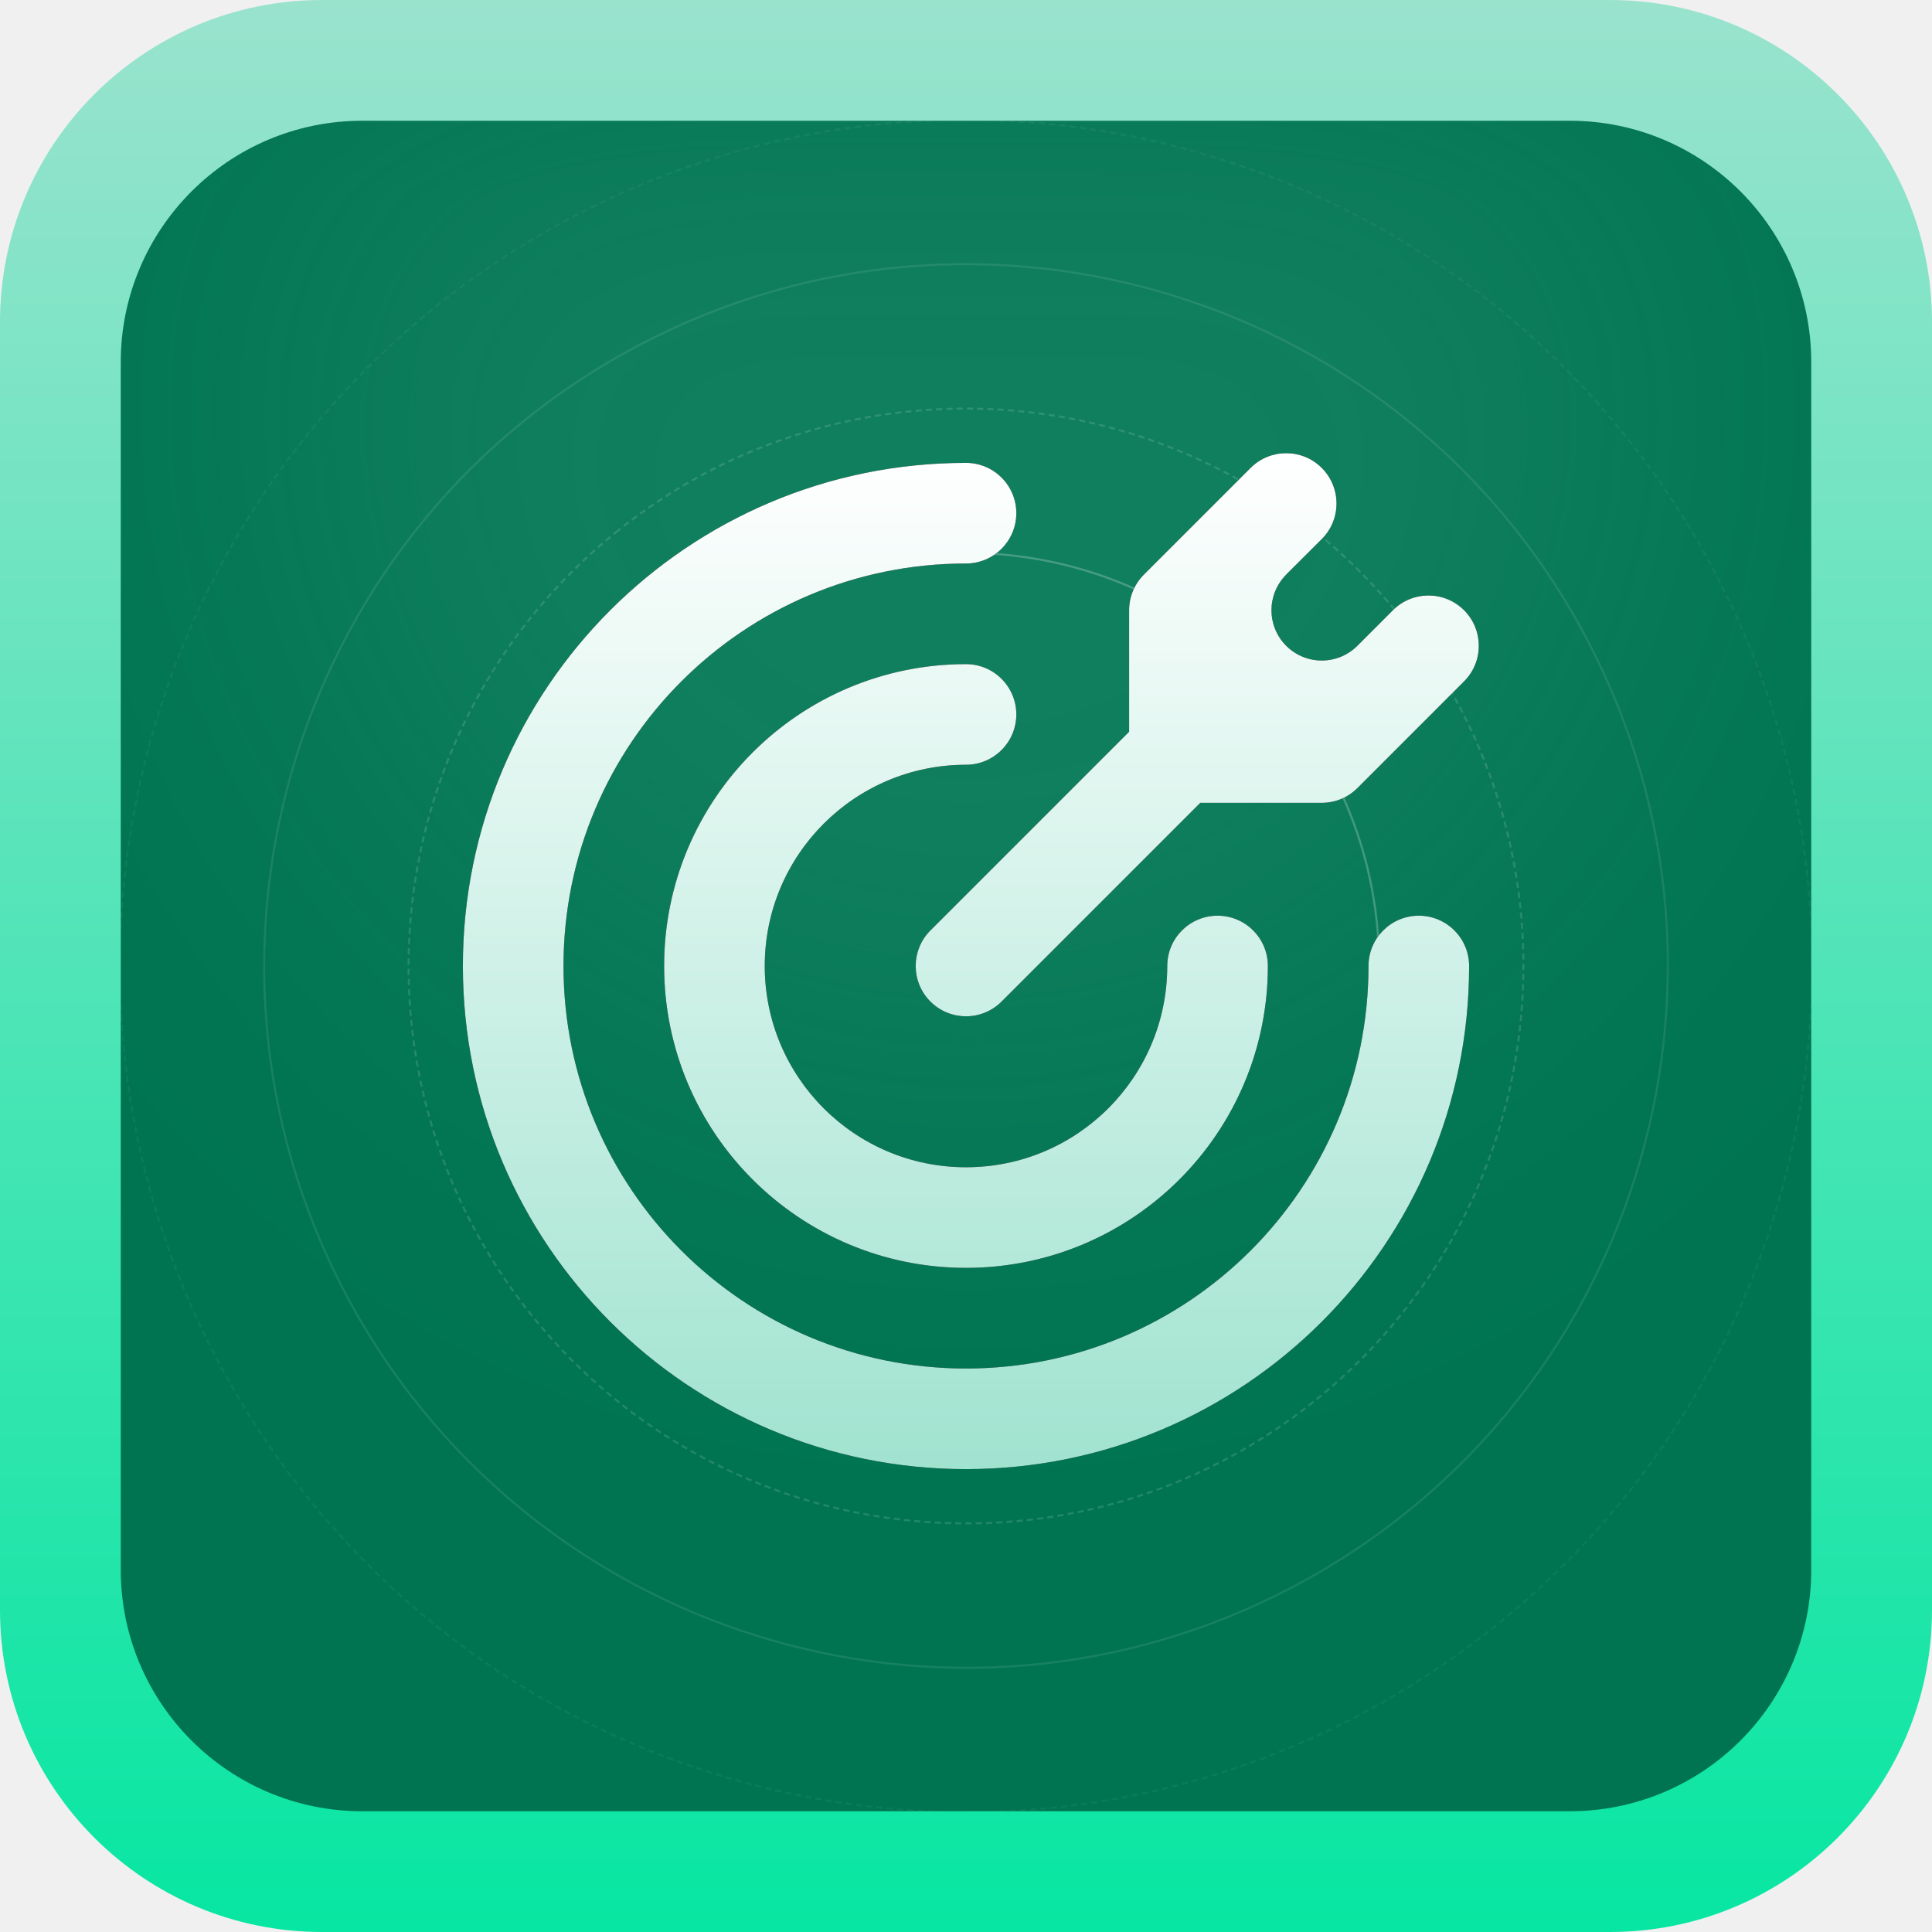
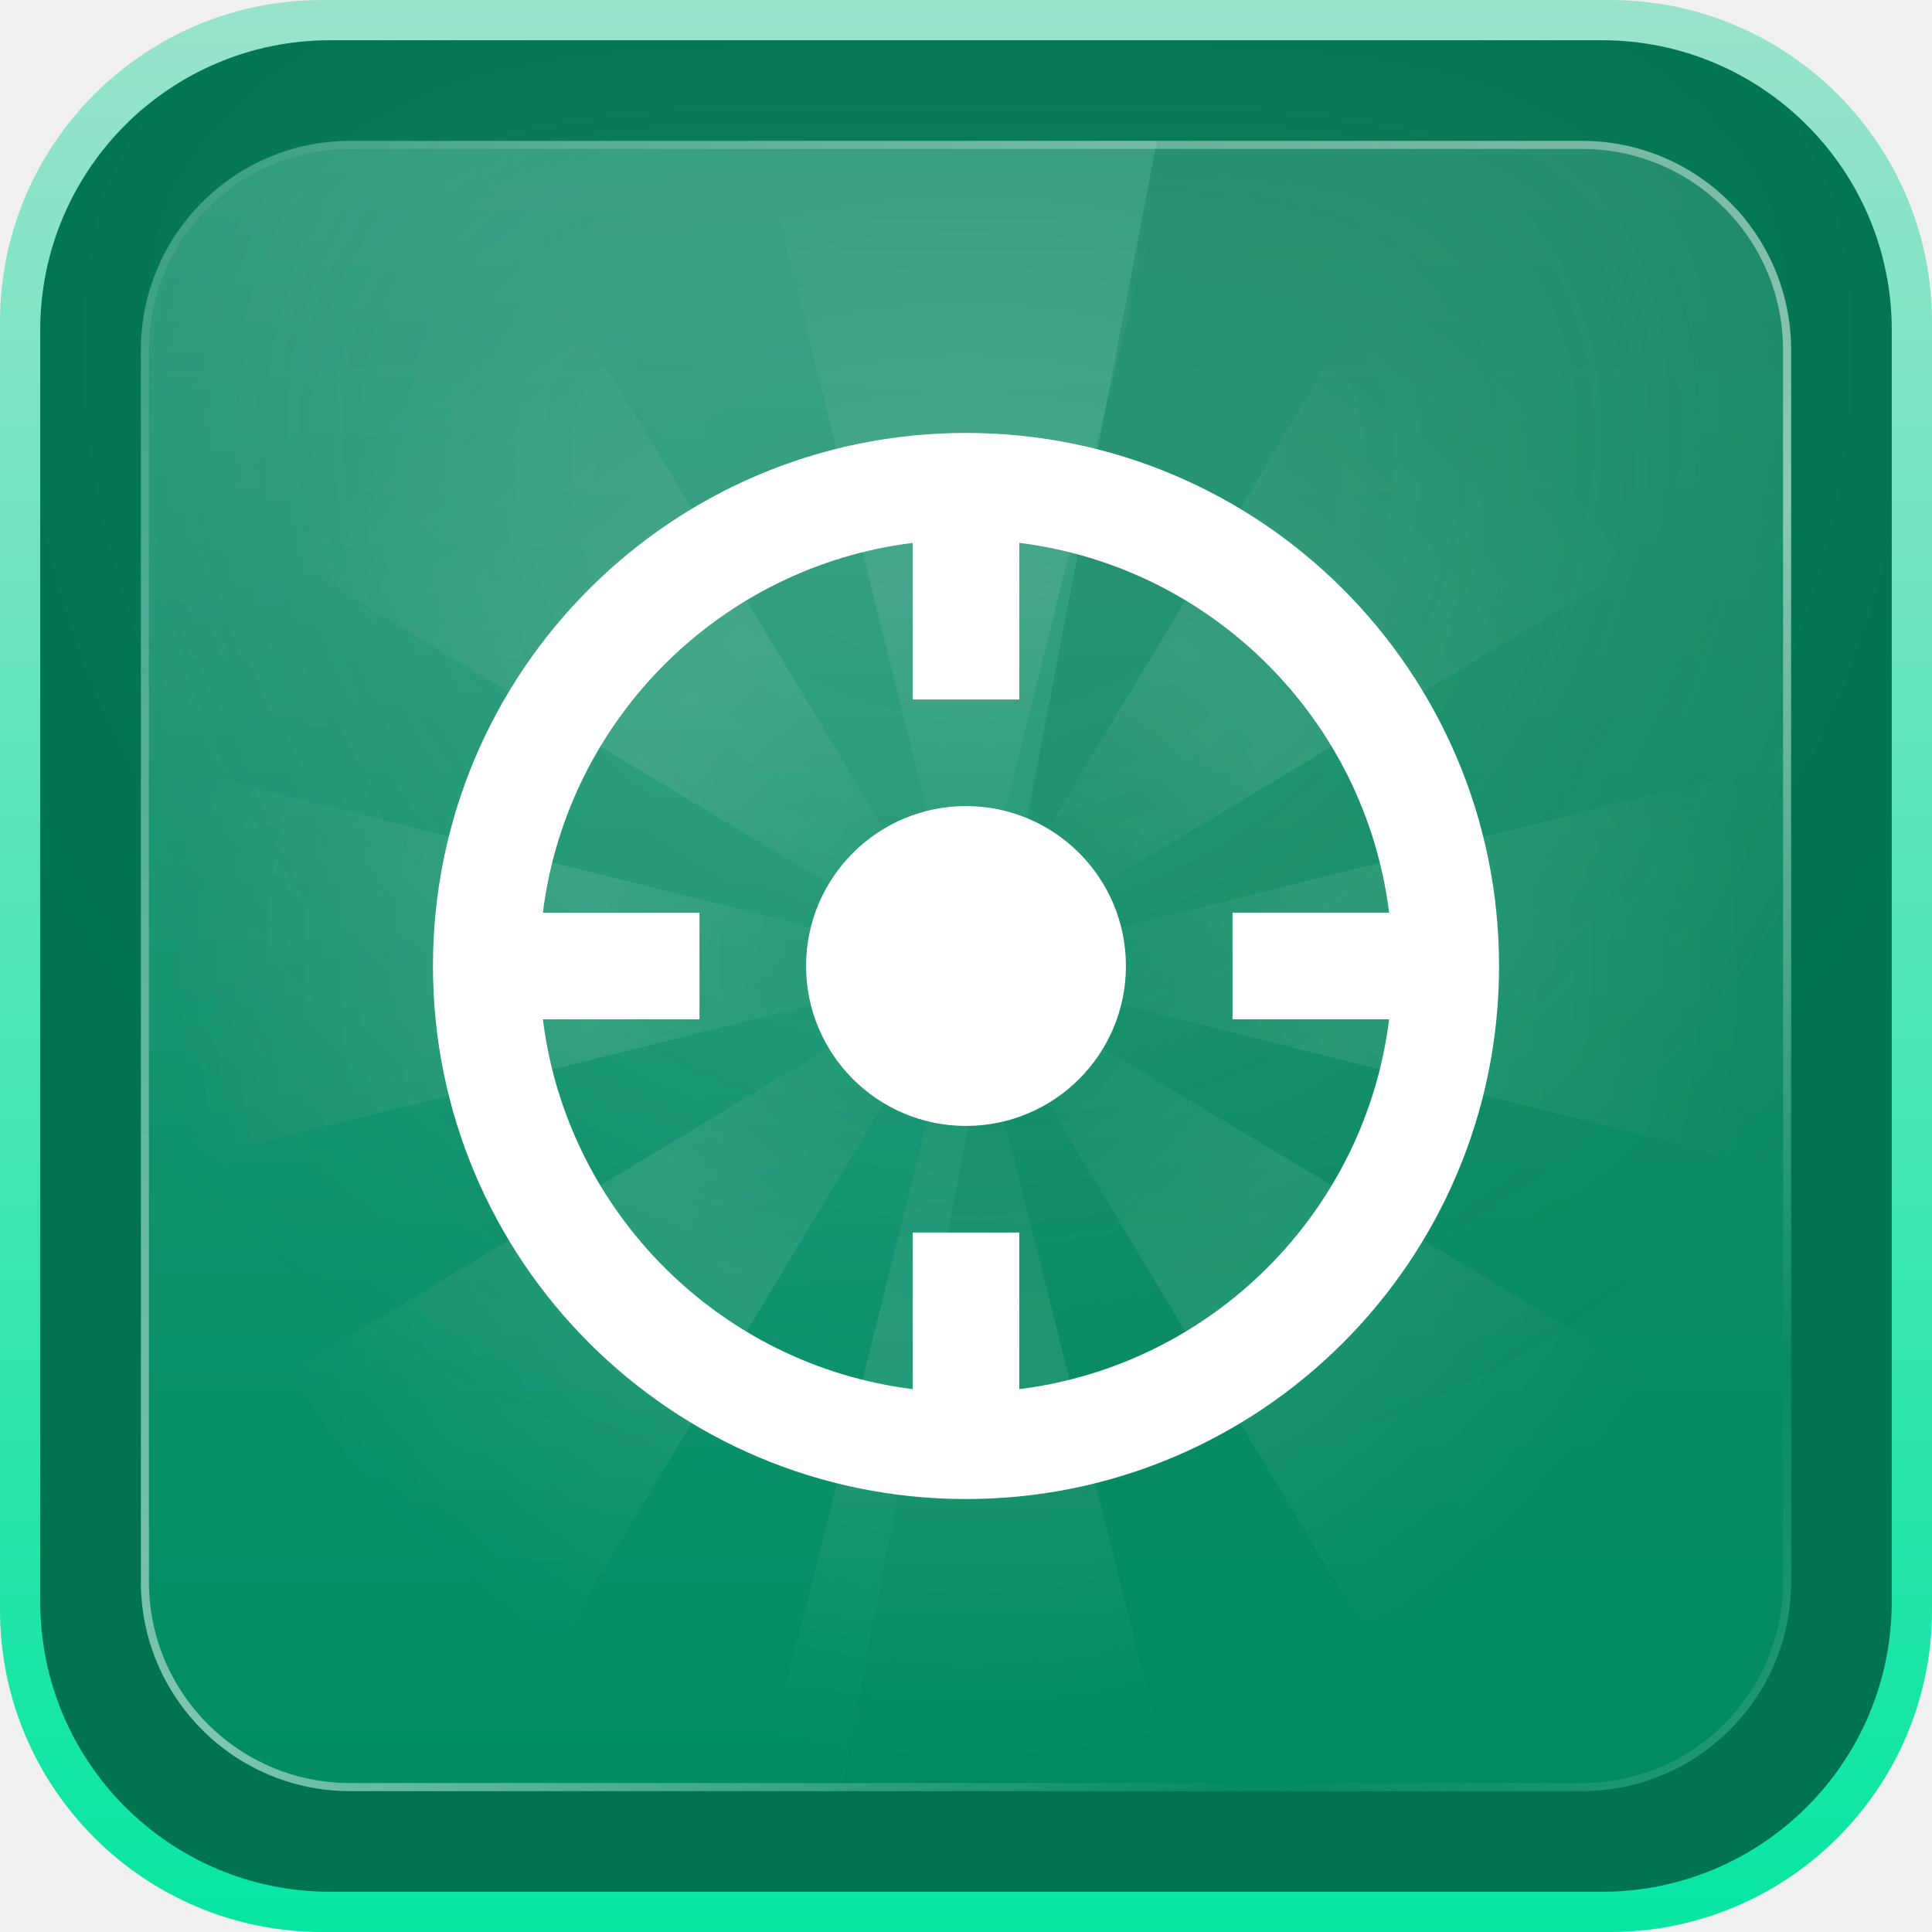
<svg xmlns="http://www.w3.org/2000/svg" width="480" height="480" viewBox="0 0 480 480" fill="none">
-   <rect width="480" height="480" rx="80" fill="url(#paint0_linear_786_622)" />
-   <g clip-path="url(#clip0_786_622)">
-     <path d="M30 90C30 56.863 56.863 30 90 30H390C423.137 30 450 56.863 450 90V390C450 423.137 423.137 450 390 450H90C56.863 450 30 423.137 30 390V90Z" fill="#007451" />
-     <g opacity="0.1" filter="url(#filter0_f_786_622)">
-       <circle cx="240.5" cy="98.5" r="178.5" fill="#A0E3CF" />
+   <rect width="480" height="480" rx="80" fill="url(#paint0_linear_920_3574)" />
+   <g clip-path="url(#clip0_920_3574)">
+     <rect x="10" y="10" width="460" height="460" rx="72" fill="#007451" />
+     <g opacity="0.1" filter="url(#filter0_f_920_3574)">
+       <circle cx="240.5" cy="78.5" r="178.5" fill="#A0E3CF" />
    </g>
-     <g opacity="0.45">
-       <rect opacity="0.1" x="-48.651" y="169.049" width="420.363" height="420.365" rx="210.181" transform="rotate(-31.1904 -48.6505 169.049)" stroke="white" stroke-width="0.51" stroke-dasharray="1.53 1.02" />
-       <rect opacity="0.5" x="-0.043" y="0.358" width="205.267" height="205.267" rx="102.633" transform="matrix(0.616707 0.787193 -0.787194 0.616706 257.807 95.7253)" stroke="white" stroke-width="0.51" />
-       <rect opacity="0.2" x="313.324" y="4.611" width="348.665" height="348.667" rx="174.333" transform="rotate(62.3016 313.324 4.61082)" stroke="white" stroke-width="0.51" />
-       <rect opacity="0.3" x="0.358" y="0.038" width="276.966" height="276.968" rx="138.483" transform="matrix(0.777772 -0.628546 0.628547 0.777771 44.9454 219.529)" stroke="white" stroke-width="0.51" stroke-dasharray="1.53 1.02" />
+     <g clip-path="url(#clip1_920_3574)">
+       <path d="M162.798 194.5C172.611 221.421 199.097 239.728 227.78 239.377C256.463 239.728 282.949 221.421 292.762 194.5C306.268 194.421 316.435 184.804 317.303 171.356C317.303 157.783 305.62 148.679 292.897 148.501C284.035 123.834 260.683 106.214 235.749 104V141.131H219.811V104C193.845 106.82 171.328 124.382 162.663 148.501C149.914 148.418 138.257 158 138.257 171.356C139.124 184.804 149.291 194.421 162.798 194.5ZM240.598 158.074H256.536V174.012H240.598V158.074ZM227.742 198.51C233.465 198.51 238.122 193.868 238.122 188.162H254.059C254.059 202.656 242.253 214.448 227.742 214.448C213.23 214.448 201.424 202.656 201.424 188.162H217.361C217.361 193.868 222.018 198.51 227.742 198.51ZM198.947 158.074H214.884V174.012H198.947V158.074Z" fill="black" />
+       <path d="M162.798 194.5C172.611 221.421 199.097 239.728 227.78 239.377C256.463 239.728 282.949 221.421 292.762 194.5C306.268 194.421 316.435 184.804 317.303 171.356C317.303 157.783 305.62 148.679 292.897 148.501C284.035 123.834 260.683 106.214 235.749 104V141.131H219.811V104C193.845 106.82 171.328 124.382 162.663 148.501C149.914 148.418 138.257 158 138.257 171.356C139.124 184.804 149.291 194.421 162.798 194.5ZM240.598 158.074H256.536V174.012H240.598V158.074ZM227.742 198.51C233.465 198.51 238.122 193.868 238.122 188.162H254.059C254.059 202.656 242.253 214.448 227.742 214.448C213.23 214.448 201.424 202.656 201.424 188.162H217.361C217.361 193.868 222.018 198.51 227.742 198.51ZM198.947 158.074H214.884V174.012H198.947V158.074Z" fill="url(#paint1_linear_920_3574)" />
+       <path d="M119.938 104H104V376H376V360.062H119.938V104Z" fill="black" />
+       <path d="M119.938 104H104V376H376V360.062H119.938V104Z" fill="url(#paint2_linear_920_3574)" />
+       <path d="M136.938 291.317H184.75V344.125H136.938V291.317ZM200.688 263.093H248.5V344.125H200.688V263.093ZM264.438 248.455H312.25V344.125H264.438V248.455ZM328.188 195.07H376V344.125H328.188V195.07Z" fill="black" />
+       <path d="M136.938 291.317H184.75V344.125H136.938V291.317ZM200.688 263.093H248.5V344.125H200.688V263.093ZM264.438 248.455H312.25V344.125H264.438V248.455ZM328.188 195.07H376V344.125H328.188V195.07Z" fill="url(#paint3_linear_920_3574)" />
    </g>
-     <path d="M240 115.001C246.904 115.001 252.5 120.597 252.5 127.501C252.499 134.404 246.902 140.001 240 140.001C184.771 140.001 140 184.772 140 240C140 295.229 184.772 340 240 340C295.227 340 339.999 295.229 340 240C340 233.097 345.596 227.5 352.5 227.5C359.404 227.5 365 233.097 365 240C364.999 309.036 309.035 365 240 365C170.965 365 115 309.036 115 240C115 170.965 170.964 115.001 240 115.001ZM240 165.001C246.904 165.001 252.5 170.597 252.5 177.501C252.499 184.404 246.902 190.001 240 190.001C212.386 190.001 190 212.386 190 240C190.001 267.615 212.386 290 240 290C267.614 290 289.999 267.615 290 240C290 233.097 295.596 227.5 302.5 227.5C309.404 227.5 315 233.097 315 240C314.999 281.421 281.421 315 240 315C198.579 315 165 281.421 165 240C165 198.579 198.579 165.001 240 165.001ZM310.702 116.258C315.585 111.376 323.509 111.376 328.391 116.258C333.268 121.139 333.269 129.053 328.391 133.934L319.541 142.759L319.553 142.772C314.671 147.653 314.671 155.566 319.553 160.447C324.435 165.327 332.347 165.328 337.229 160.447L346.066 151.609C350.949 146.731 358.861 146.729 363.743 151.609C368.624 156.49 368.621 164.403 363.743 169.285L337.229 195.811C334.886 198.154 331.704 199.46 328.391 199.461H298.215L248.837 248.839C243.956 253.717 236.043 253.719 231.163 248.839C226.281 243.957 226.283 236.045 231.163 231.162L280.527 181.797V151.609C280.527 148.295 281.846 145.115 284.189 142.772L310.702 116.258Z" fill="black" />
-     <path d="M240 115.001C246.904 115.001 252.5 120.597 252.5 127.501C252.499 134.404 246.902 140.001 240 140.001C184.771 140.001 140 184.772 140 240C140 295.229 184.772 340 240 340C295.227 340 339.999 295.229 340 240C340 233.097 345.596 227.5 352.5 227.5C359.404 227.5 365 233.097 365 240C364.999 309.036 309.035 365 240 365C170.965 365 115 309.036 115 240C115 170.965 170.964 115.001 240 115.001ZM240 165.001C246.904 165.001 252.5 170.597 252.5 177.501C252.499 184.404 246.902 190.001 240 190.001C212.386 190.001 190 212.386 190 240C190.001 267.615 212.386 290 240 290C267.614 290 289.999 267.615 290 240C290 233.097 295.596 227.5 302.5 227.5C309.404 227.5 315 233.097 315 240C314.999 281.421 281.421 315 240 315C198.579 315 165 281.421 165 240C165 198.579 198.579 165.001 240 165.001ZM310.702 116.258C315.585 111.376 323.509 111.376 328.391 116.258C333.268 121.139 333.269 129.053 328.391 133.934L319.541 142.759L319.553 142.772C314.671 147.653 314.671 155.566 319.553 160.447C324.435 165.327 332.347 165.328 337.229 160.447L346.066 151.609C350.949 146.731 358.861 146.729 363.743 151.609C368.624 156.49 368.621 164.403 363.743 169.285L337.229 195.811C334.886 198.154 331.704 199.46 328.391 199.461H298.215L248.837 248.839C243.956 253.717 236.043 253.719 231.163 248.839C226.281 243.957 226.283 236.045 231.163 231.162L280.527 181.797V151.609C280.527 148.295 281.846 145.115 284.189 142.772L310.702 116.258Z" fill="url(#paint1_linear_786_622)" />
  </g>
+   <g clip-path="url(#clip2_920_3574)">
+     <rect x="35" y="35" width="410" height="410" rx="52" fill="#007451" />
+     <rect x="35" y="35" width="410" height="410" rx="52" fill="url(#paint4_linear_920_3574)" fill-opacity="0.2" />
+     <g style="mix-blend-mode:plus-lighter" opacity="0.09">
+       <path d="M240 239.999H240.001L388.493 -7.485L487.487 91.51L240.006 239.998L519.999 170V310L240.002 240L487.488 388.491L388.493 487.486L240.001 240L240 240.002V240H239.999L309.999 519.999H169.999L239.997 239.999L91.507 487.484L-7.488 388.489L239.992 240L-40 309.999V169.999L239.996 239.998L-7.488 91.508L91.506 -7.487L239.996 239.996L170 -40H310L240 239.999Z" fill="url(#paint5_radial_920_3574)" />
+     </g>
+     <g opacity="0.1" filter="url(#filter1_f_920_3574)">
+       <circle cx="240.5" cy="103.5" r="178.5" fill="#A0E3CF" />
+     </g>
+     <path d="M345.129 253.243C339.154 301.166 301.17 339.15 253.246 345.126V306.216H226.759V345.126C178.836 339.15 140.852 301.166 134.876 253.243H173.786V226.756H134.876C140.852 178.832 178.836 140.849 226.759 134.873V173.783H253.246V134.873C301.17 140.849 339.154 178.832 345.129 226.756H306.219V253.243H345.129ZM107.57 239.999C107.57 313.139 166.862 372.432 240.003 372.432C313.143 372.432 372.436 313.139 372.436 239.999C372.436 166.859 313.143 107.566 240.003 107.566C166.862 107.566 107.57 166.859 107.57 239.999ZM240.003 279.729C261.946 279.729 279.733 261.942 279.733 239.999C279.733 218.056 261.946 200.269 240.003 200.269C218.06 200.269 200.273 218.056 200.273 239.999C200.273 261.942 218.06 279.729 240.003 279.729Z" fill="white" />
+     <g style="mix-blend-mode:soft-light" opacity="0.34">
+       <path fill-rule="evenodd" clip-rule="evenodd" d="M-105 -109H315L180.957 591H-105V-109Z" fill="url(#paint6_linear_920_3574)" style="mix-blend-mode:lighten" />
+     </g>
+   </g>
+   <rect x="36" y="36" width="408" height="408" rx="51" stroke="url(#paint7_linear_920_3574)" stroke-width="2" />
  <defs>
-     <filter id="filter0_f_786_622" x="-112" y="-254" width="705" height="705" filterUnits="userSpaceOnUse" color-interpolation-filters="sRGB">
+     <filter id="filter0_f_920_3574" x="-112" y="-274" width="705" height="705" filterUnits="userSpaceOnUse" color-interpolation-filters="sRGB">
      <feFlood flood-opacity="0" result="BackgroundImageFix" />
      <feBlend mode="normal" in="SourceGraphic" in2="BackgroundImageFix" result="shape" />
-       <feGaussianBlur stdDeviation="87" result="effect1_foregroundBlur_786_622" />
+       <feGaussianBlur stdDeviation="87" result="effect1_foregroundBlur_920_3574" />
    </filter>
-     <linearGradient id="paint0_linear_786_622" x1="249.143" y1="502.857" x2="249.143" y2="-21.143" gradientUnits="userSpaceOnUse">
+     <filter id="filter1_f_920_3574" x="-112" y="-249" width="705" height="705" filterUnits="userSpaceOnUse" color-interpolation-filters="sRGB">
+       <feFlood flood-opacity="0" result="BackgroundImageFix" />
+       <feBlend mode="normal" in="SourceGraphic" in2="BackgroundImageFix" result="shape" />
+       <feGaussianBlur stdDeviation="87" result="effect1_foregroundBlur_920_3574" />
+     </filter>
+     <linearGradient id="paint0_linear_920_3574" x1="249.143" y1="502.857" x2="249.143" y2="-21.143" gradientUnits="userSpaceOnUse">
      <stop stop-color="#00E6A0" />
      <stop offset="1" stop-color="#A0E3CF" />
    </linearGradient>
-     <linearGradient id="paint1_linear_786_622" x1="241.201" y1="112.597" x2="241.201" y2="365" gradientUnits="userSpaceOnUse">
+     <linearGradient id="paint1_linear_920_3574" x1="227.78" y1="104" x2="227.78" y2="239.382" gradientUnits="userSpaceOnUse">
      <stop stop-color="white" />
      <stop offset="1" stop-color="#A0E3CF" />
    </linearGradient>
-     <clipPath id="clip0_786_622">
-       <path d="M30 90C30 56.863 56.863 30 90 30H390C423.137 30 450 56.863 450 90V390C450 423.137 423.137 450 390 450H90C56.863 450 30 423.137 30 390V90Z" fill="white" />
+     <linearGradient id="paint2_linear_920_3574" x1="240" y1="104" x2="240" y2="376" gradientUnits="userSpaceOnUse">
+       <stop stop-color="white" />
+       <stop offset="1" stop-color="#A0E3CF" />
+     </linearGradient>
+     <linearGradient id="paint3_linear_920_3574" x1="256.469" y1="195.07" x2="256.469" y2="344.125" gradientUnits="userSpaceOnUse">
+       <stop stop-color="white" />
+       <stop offset="1" stop-color="#A0E3CF" />
+     </linearGradient>
+     <linearGradient id="paint4_linear_920_3574" x1="247.81" y1="464.524" x2="247.81" y2="16.941" gradientUnits="userSpaceOnUse">
+       <stop stop-color="#00E6A0" />
+       <stop offset="1" stop-color="#A0E3CF" />
+     </linearGradient>
+     <radialGradient id="paint5_radial_920_3574" cx="0" cy="0" r="1" gradientUnits="userSpaceOnUse" gradientTransform="translate(240 240) rotate(90) scale(280 280)">
+       <stop offset="0.075" stop-color="white" stop-opacity="0" />
+       <stop offset="0.34" stop-color="white" />
+       <stop offset="0.705" stop-color="white" stop-opacity="0.01" />
+     </radialGradient>
+     <linearGradient id="paint6_linear_920_3574" x1="-105" y1="-109" x2="-105" y2="591" gradientUnits="userSpaceOnUse">
+       <stop offset="0.135" stop-color="white" />
+       <stop offset="0.878" stop-color="white" stop-opacity="0.01" />
+     </linearGradient>
+     <linearGradient id="paint7_linear_920_3574" x1="35" y1="17.585" x2="453.459" y2="546.505" gradientUnits="userSpaceOnUse">
+       <stop stop-color="white" stop-opacity="0" />
+       <stop offset="0.255" stop-color="white" stop-opacity="0.3" />
+       <stop offset="0.5" stop-color="white" stop-opacity="0.5" />
+       <stop offset="0.75" stop-color="white" stop-opacity="0" />
+       <stop offset="1" stop-color="white" stop-opacity="0.3" />
+     </linearGradient>
+     <clipPath id="clip0_920_3574">
+       <rect x="10" y="10" width="460" height="460" rx="72" fill="white" />
+     </clipPath>
+     <clipPath id="clip1_920_3574">
+       <rect width="272" height="272" fill="white" transform="translate(104 104)" />
+     </clipPath>
+     <clipPath id="clip2_920_3574">
+       <rect x="35" y="35" width="410" height="410" rx="52" fill="white" />
    </clipPath>
  </defs>
</svg>
